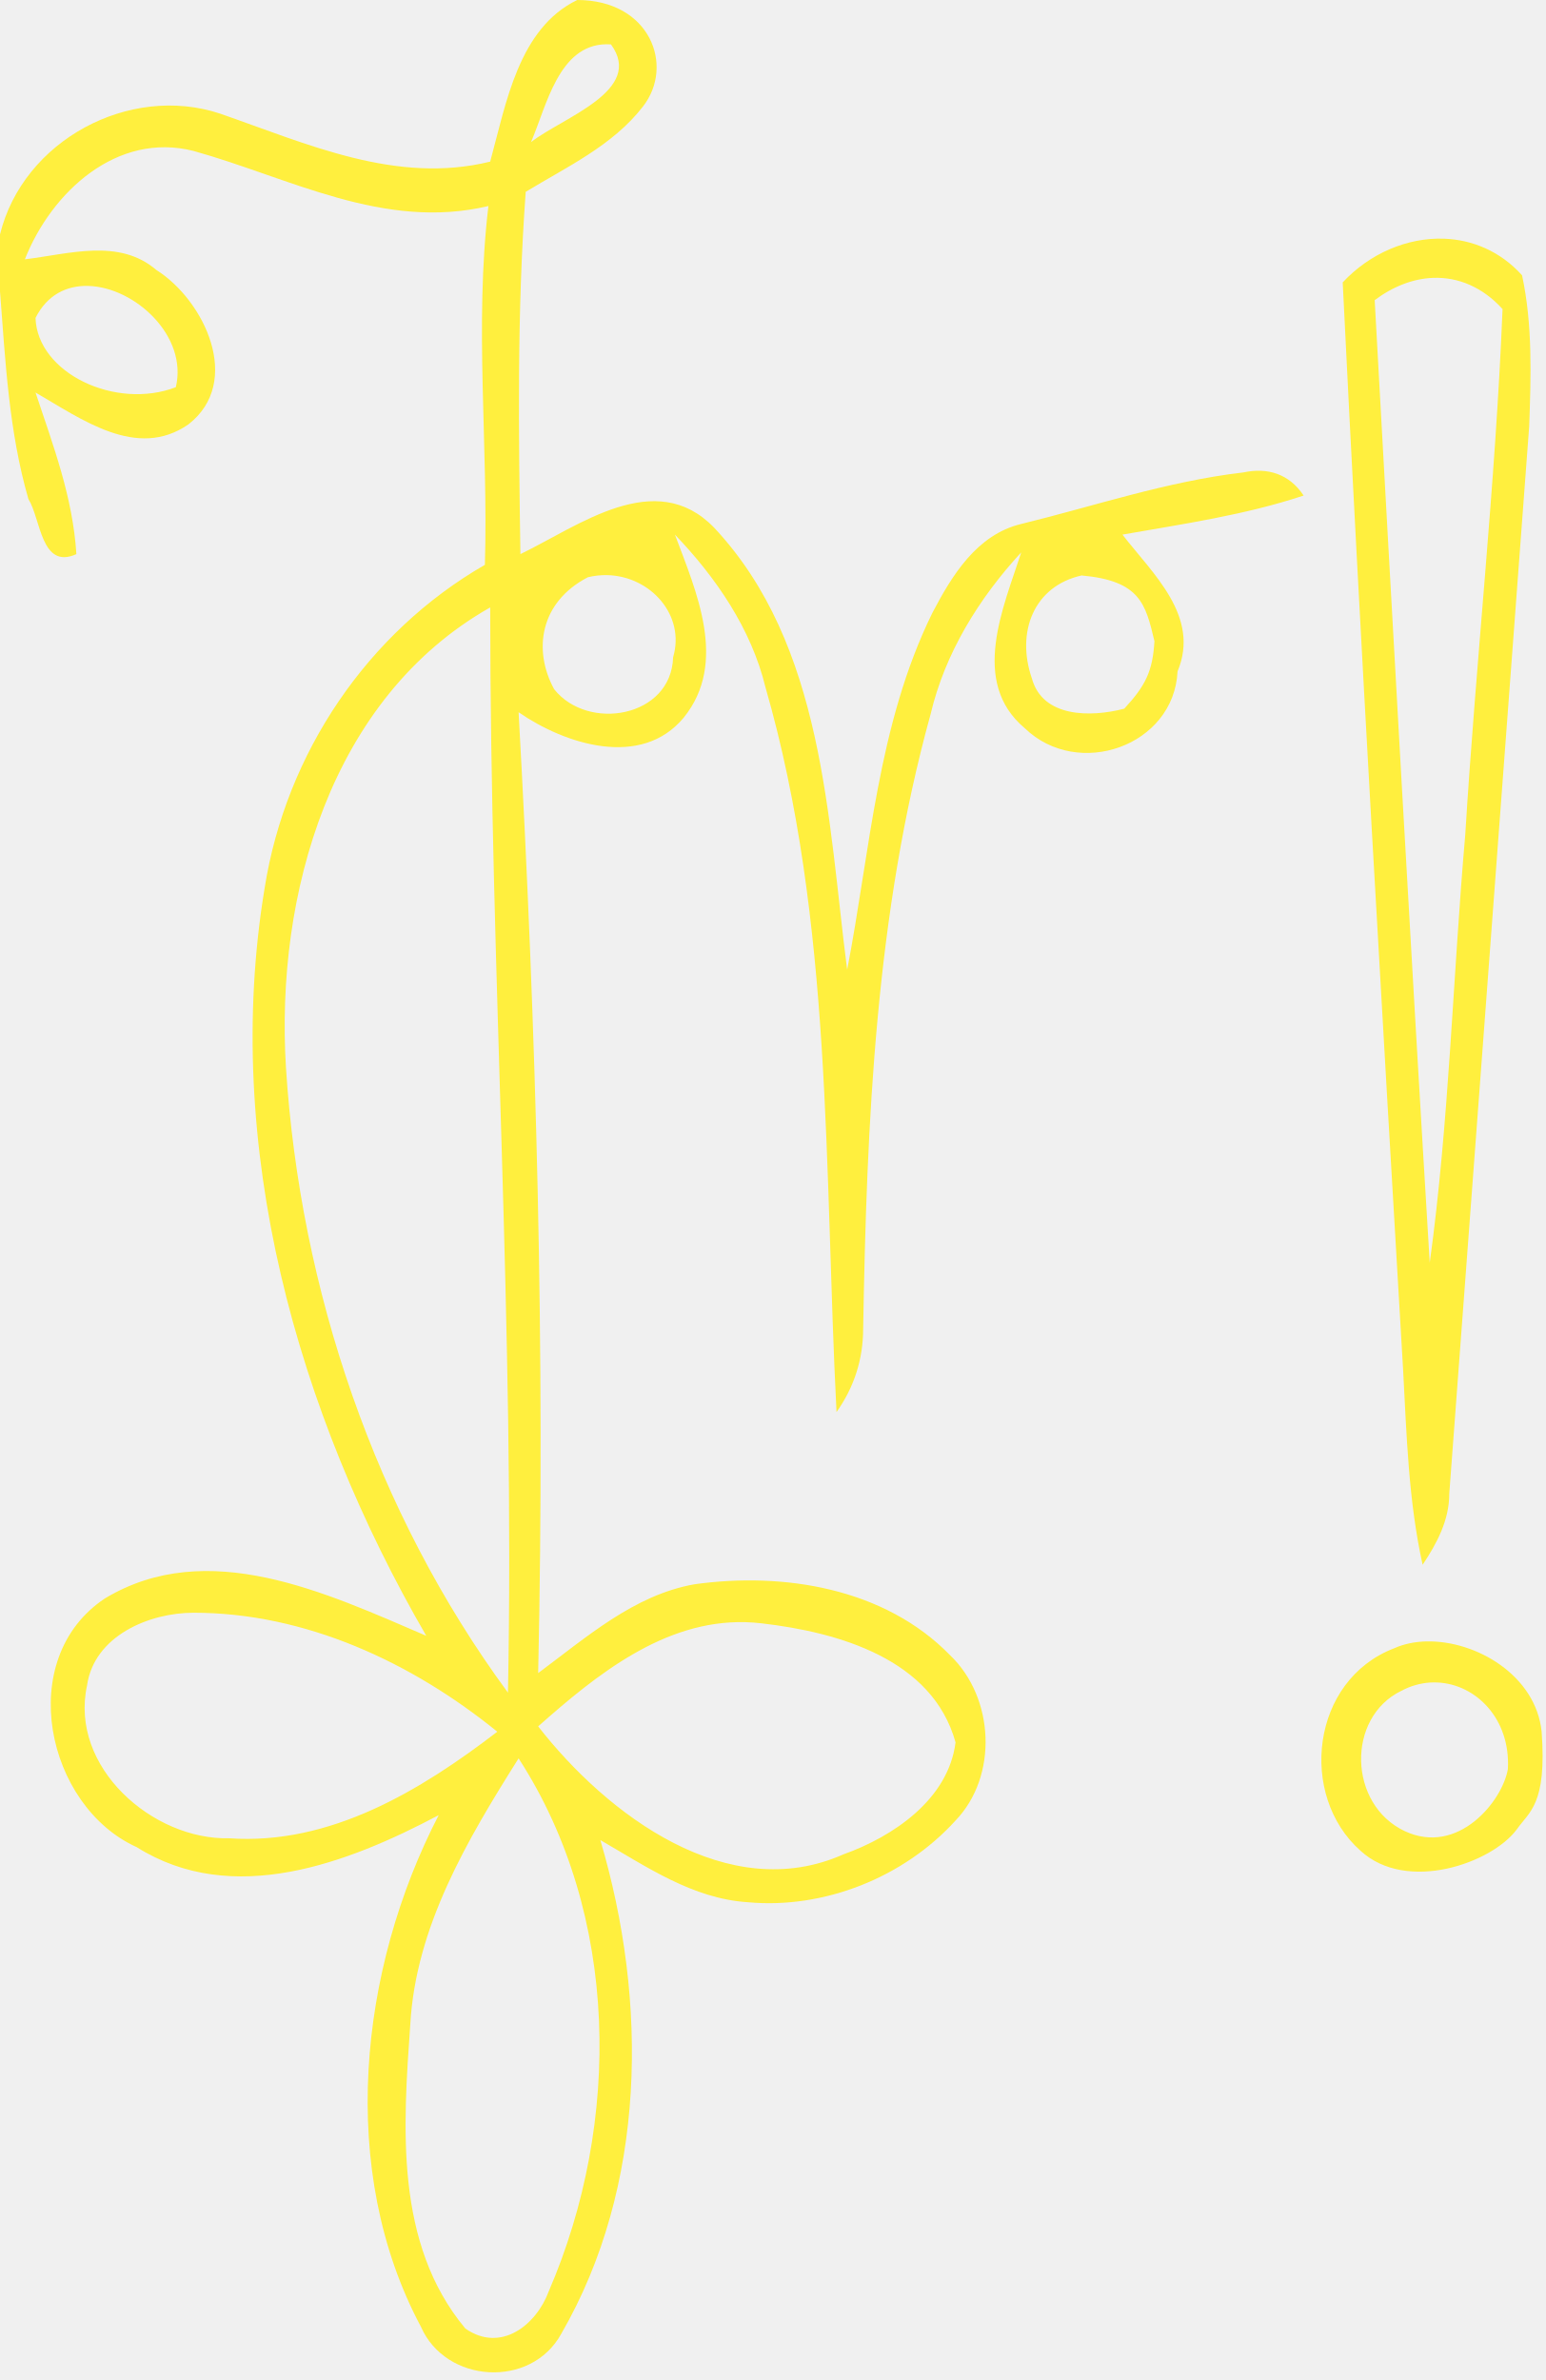
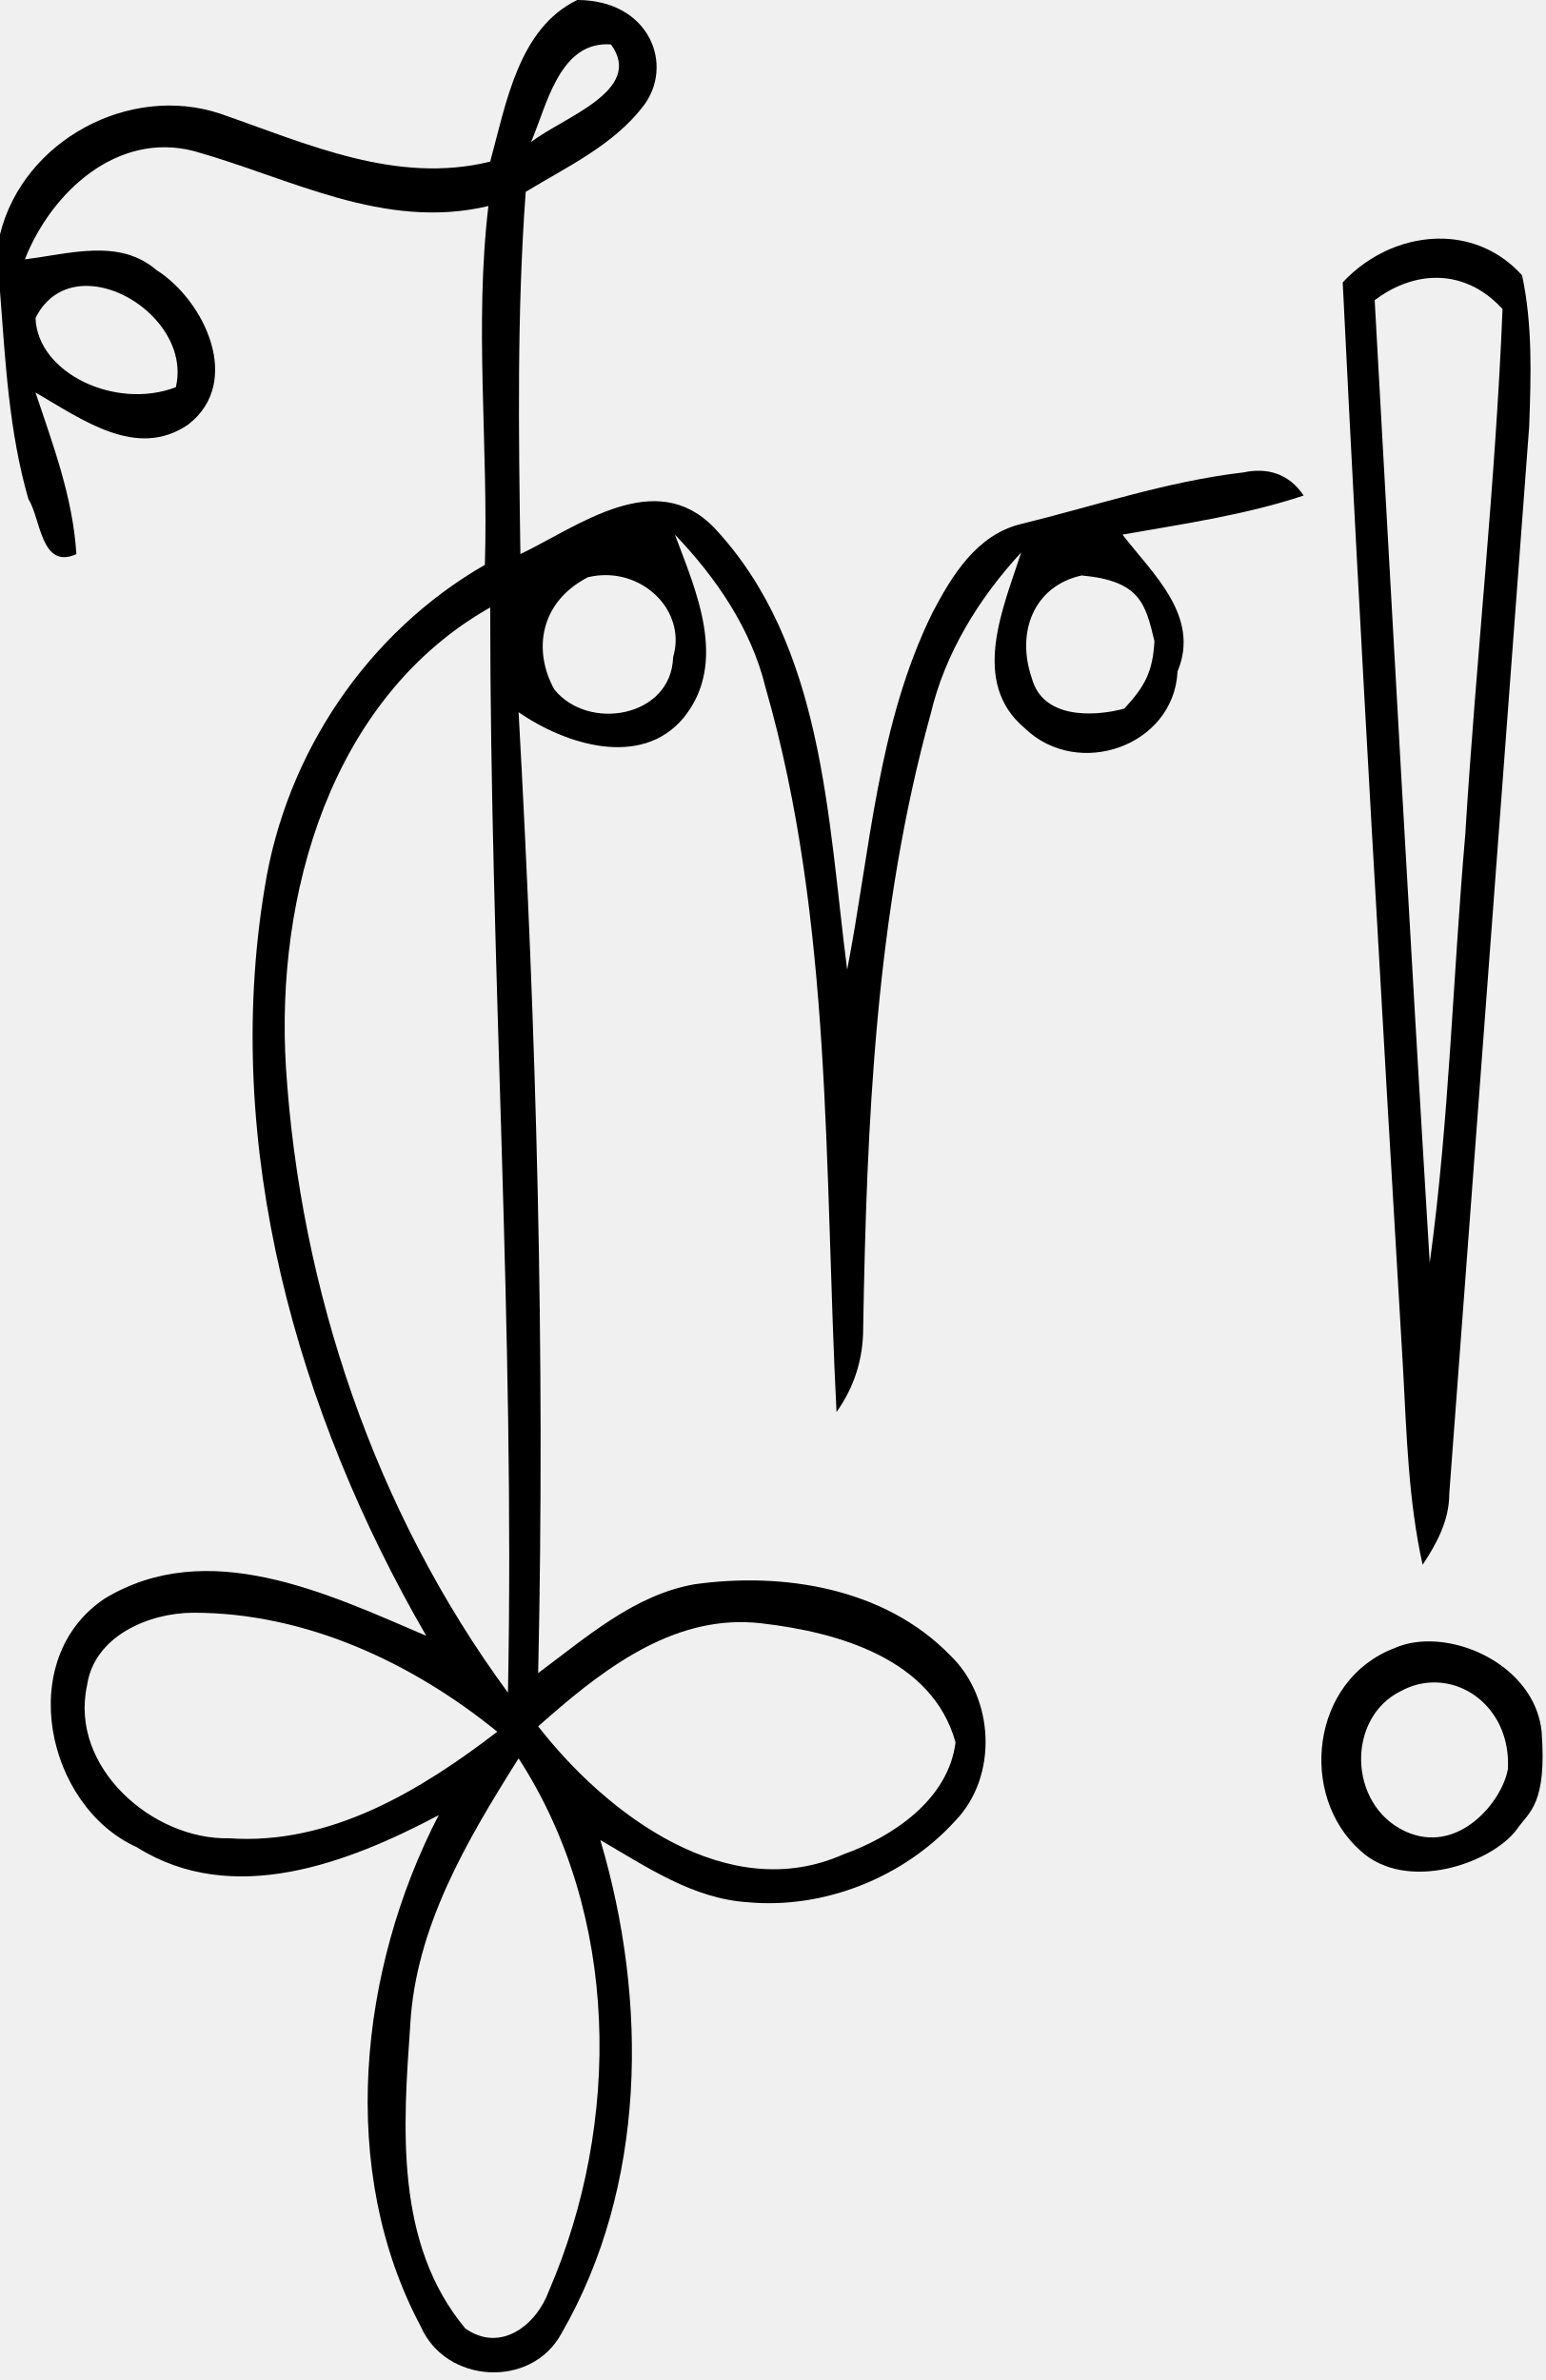
<svg xmlns="http://www.w3.org/2000/svg" version="1.1" id="svg3336" x="0px" y="0px" viewBox="0 0 87 134" style="enable-background:new 0 0 87 134;" xml:space="preserve">
  <defs id="defs1" />
-   <style type="text/css" id="style1">
-     .monogram-st0 {
-       fill: white;
-     }
-     .monogram-st1 {
-       fill: rgb(255, 239, 62);
-     }
-   </style>
  <path id="path3340" class="monogram-st1" d="M 32.5 0 C 29.2 1.6 28.5 5.8 27.6 9.1 C 22.3 10.4 17.3 8.1 12.4 6.4 C 7.3 4.7 1.3 7.899 0 13.199 L 0 16.4 C 0.3 20.3 0.5 24.3 1.6 28.1 C 2.3 29.2 2.301 32.099 4.301 31.199 C 4.101 27.999 3 25.1 2 22.1 C 4.6 23.6 7.7 25.9 10.6 23.9 C 13.7 21.5 11.501 16.899 8.801 15.199 C 6.701 13.399 3.9 14.3 1.4 14.6 C 2.9 10.8 6.6 7.4 10.9 8.5 C 16.3 10 21.6 13 27.5 11.6 C 26.7 18.3 27.501 25.101 27.301 31.801 C 20.701 35.601 16.1 42.4 14.9 50 C 12.5 64.5 16.7 79.5 24 92.1 C 18.4 89.7 11.7 86.5 5.9 90 C 0.8 93.4 2.599 101.7 7.699 104 C 13.099 107.4 19.599 104.899 24.699 102.199 C 20.199 110.899 18.999 122.2 23.699 131 C 25.099 134.2 29.9 134.5 31.6 131.4 C 36.4 123.1 36.501 112.7 33.801 103.6 C 36.401 105.1 39 106.9 42.1 107.1 C 46.4 107.5 50.901 105.7 53.801 102.5 C 56.201 100 56 95.599 53.5 93.199 C 49.8 89.399 44.1 88.499 39.1 89.199 C 35.7 89.799 33.001 92.199 30.301 94.199 C 30.701 76.099 30.199 58.1 29.199 40.1 C 31.799 41.9 36.1 43.3 38.5 40.4 C 41 37.3 39.2 33.3 38 30.1 C 40.3 32.5 42.3 35.399 43.1 38.699 C 46.9 51.899 46.4 65.9 47.1 79.5 C 48.1 78.1 48.6 76.501 48.6 74.801 C 48.8 63.201 49.3 51.399 52.4 40.199 C 53.2 36.799 55.1 33.7 57.5 31.1 C 56.5 34.2 54.599 38.4 57.699 41 C 60.699 43.9 66.101 42.001 66.301 37.801 C 67.601 34.701 64.899 32.3 63.199 30.1 C 66.599 29.5 70.1 29 73.4 27.9 C 72.6 26.7 71.4 26.3 70 26.6 C 65.7 27.1 61.6 28.5 57.5 29.5 C 55 30.1 53.6 32.4 52.5 34.5 C 49.4 40.8 48.999 47.9 47.699 54.6 C 46.599 46.1 46.399 36.299 40.199 29.699 C 36.899 26.299 32.601 29.599 29.301 31.199 C 29.201 24.399 29.1 17.601 29.6 10.801 C 31.9 9.401 34.499 8.2 36.199 6 C 37.999 3.7 36.6 2.9605947e-16 32.5 0 z M 34.135 2.492 C 34.221 2.491 34.31 2.494 34.4 2.5 C 36.3 5.1 31.7 6.6 29.9 8 C 30.772 5.966 31.456 2.524 34.135 2.492 z M 81.301 13.439 C 79.238 13.366 77.118 14.269 75.6 15.9 C 76.6 36.3 77.8 56.7 79 77.1 C 79.2 80.8 79.3 84.5 80.1 88.1 C 80.9 86.9 81.6 85.6 81.6 84.1 C 83.1 64.1 84.6 44 86.1 24 C 86.2 21.2 86.299 18.3 85.699 15.5 C 84.474 14.144 82.905 13.497 81.301 13.439 z M 80.68 15.645 C 82.097 15.589 83.475 16.163 84.6 17.4 C 84.2 27.3 83.1 37.2 82.5 47 C 81.8 55 81.6 63.1 80.5 71.1 C 79.4 53 78.4 34.9 77.4 16.9 C 78.45 16.113 79.577 15.688 80.68 15.645 z M 4.965 16.098 C 7.589 16.167 10.588 18.913 9.9 21.801 C 6.5 23.101 2.1 21 2 17.9 C 2.656 16.588 3.772 16.066 4.965 16.098 z M 34.172 32.381 C 36.621 32.427 38.6 34.638 37.9 37 C 37.8 40.4 33.099 41.201 31.199 38.801 C 29.999 36.601 30.4 33.9 33.1 32.5 C 33.462 32.413 33.822 32.374 34.172 32.381 z M 60.9 32.4 C 64.2 32.7 64.5 34 65 36.1 C 64.9 37.8 64.501 38.6 63.301 39.9 C 61.401 40.4 58.7 40.399 58.1 38.199 C 57.2 35.599 58.2 33 60.9 32.4 z M 27.6 34.199 C 27.6 54.599 29 74.901 28.6 95.301 C 21.1 85.101 16.9 72.6 16.1 60.1 C 15.5 50.4 18.6 39.299 27.6 34.199 z M 10.9 90.801 C 17.2 90.801 23.2 93.6 28 97.5 C 23.7 100.8 18.6 103.9 12.9 103.5 C 8.6 103.6 3.9 99.5 4.9 94.9 C 5.3 92.1 8.4 90.801 10.9 90.801 z M 41.973 91.332 C 42.278 91.34 42.588 91.363 42.9 91.4 C 47.2 91.9 52.501 93.4 53.801 98.1 C 53.401 101.3 50.3 103.4 47.5 104.4 C 41 107.3 34.201 102.199 30.301 97.199 C 33.582 94.293 37.39 91.212 41.973 91.332 z M 80.309 92.416 C 79.661 92.431 79.044 92.557 78.5 92.801 C 73.8 94.601 73.1 101.099 76.6 104.199 C 79.2 106.599 84 104.9 85.4 103 C 86.1 102 87.101 101.6 86.801 97.5 C 86.476 94.331 83.113 92.35 80.309 92.416 z M 80.945 94.729 C 83.114 94.834 85.053 96.781 84.9 99.6 C 84.6 101.4 82.1 104.5 79.1 103.1 C 75.9 101.6 75.8 96.699 78.9 95.199 C 79.425 94.918 79.97 94.768 80.51 94.732 C 80.656 94.723 80.801 94.721 80.945 94.729 z M 29.199 99 C 34.899 107.8 35 119.5 30.9 129 C 30.2 130.9 28.199 132.5 26.199 131.1 C 22.199 126.3 22.7 119.7 23.1 114 C 23.4 108.5 26.299 103.6 29.199 99 z " style="opacity:1" />
</svg>
